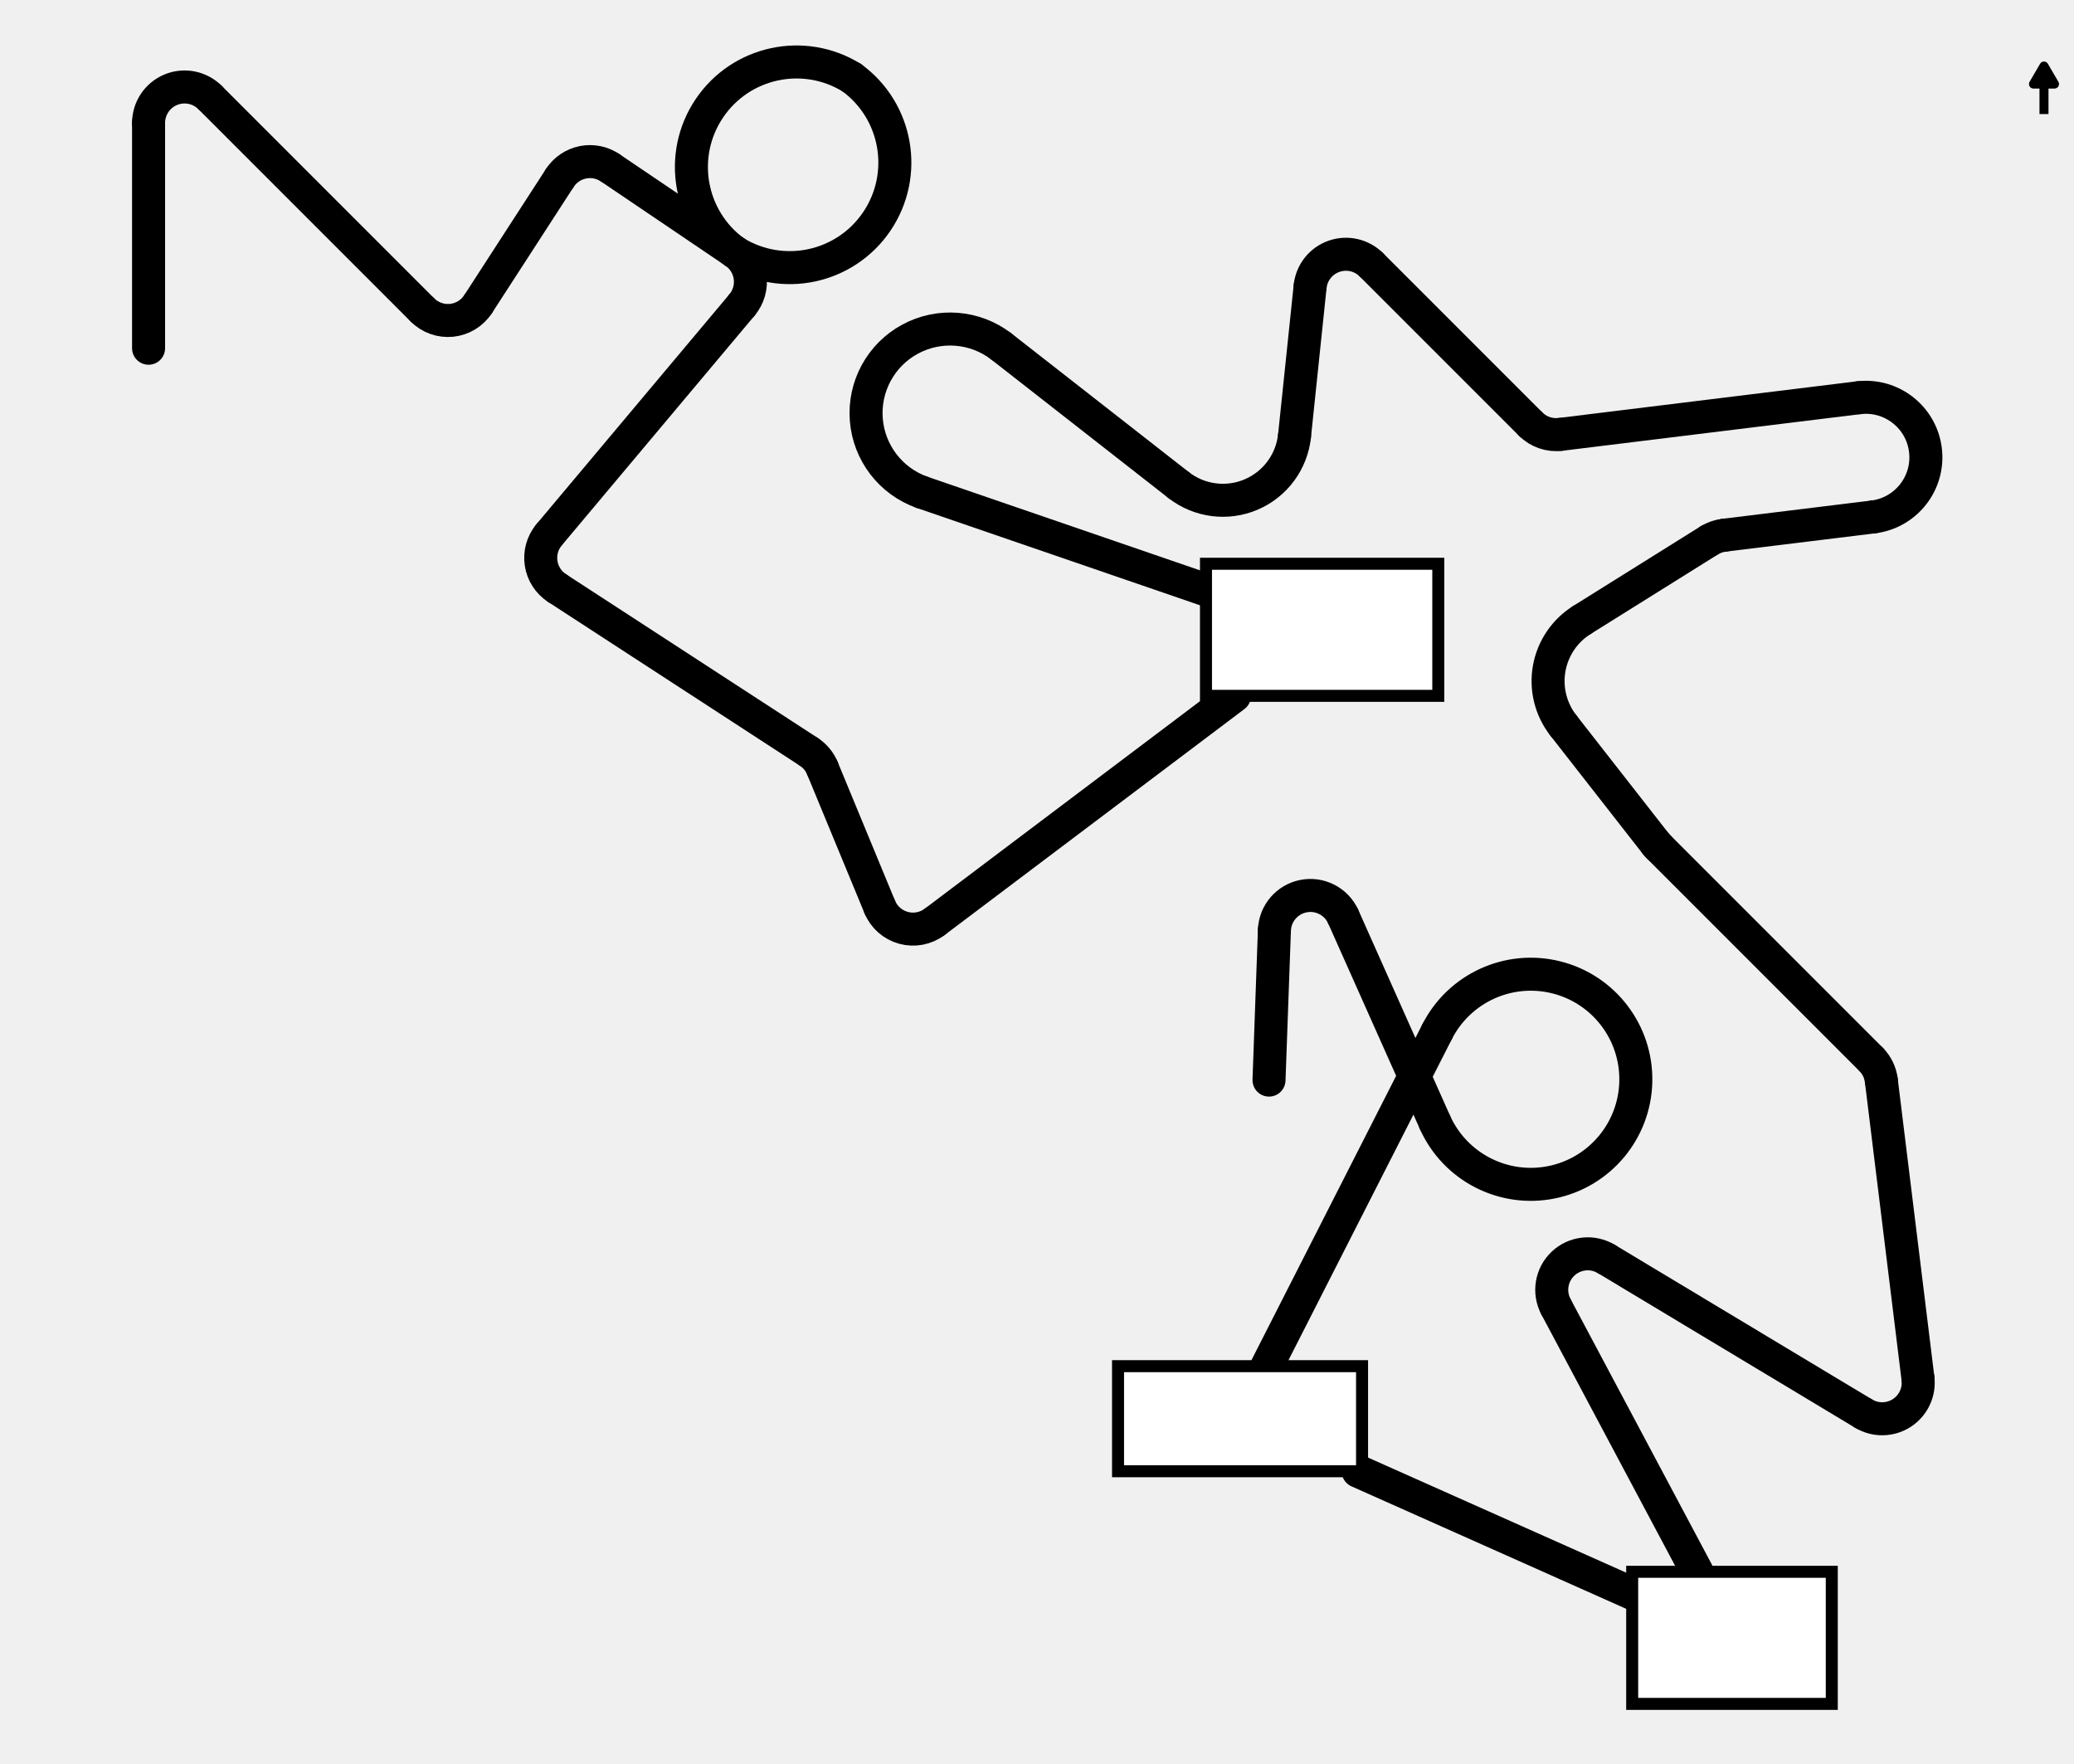
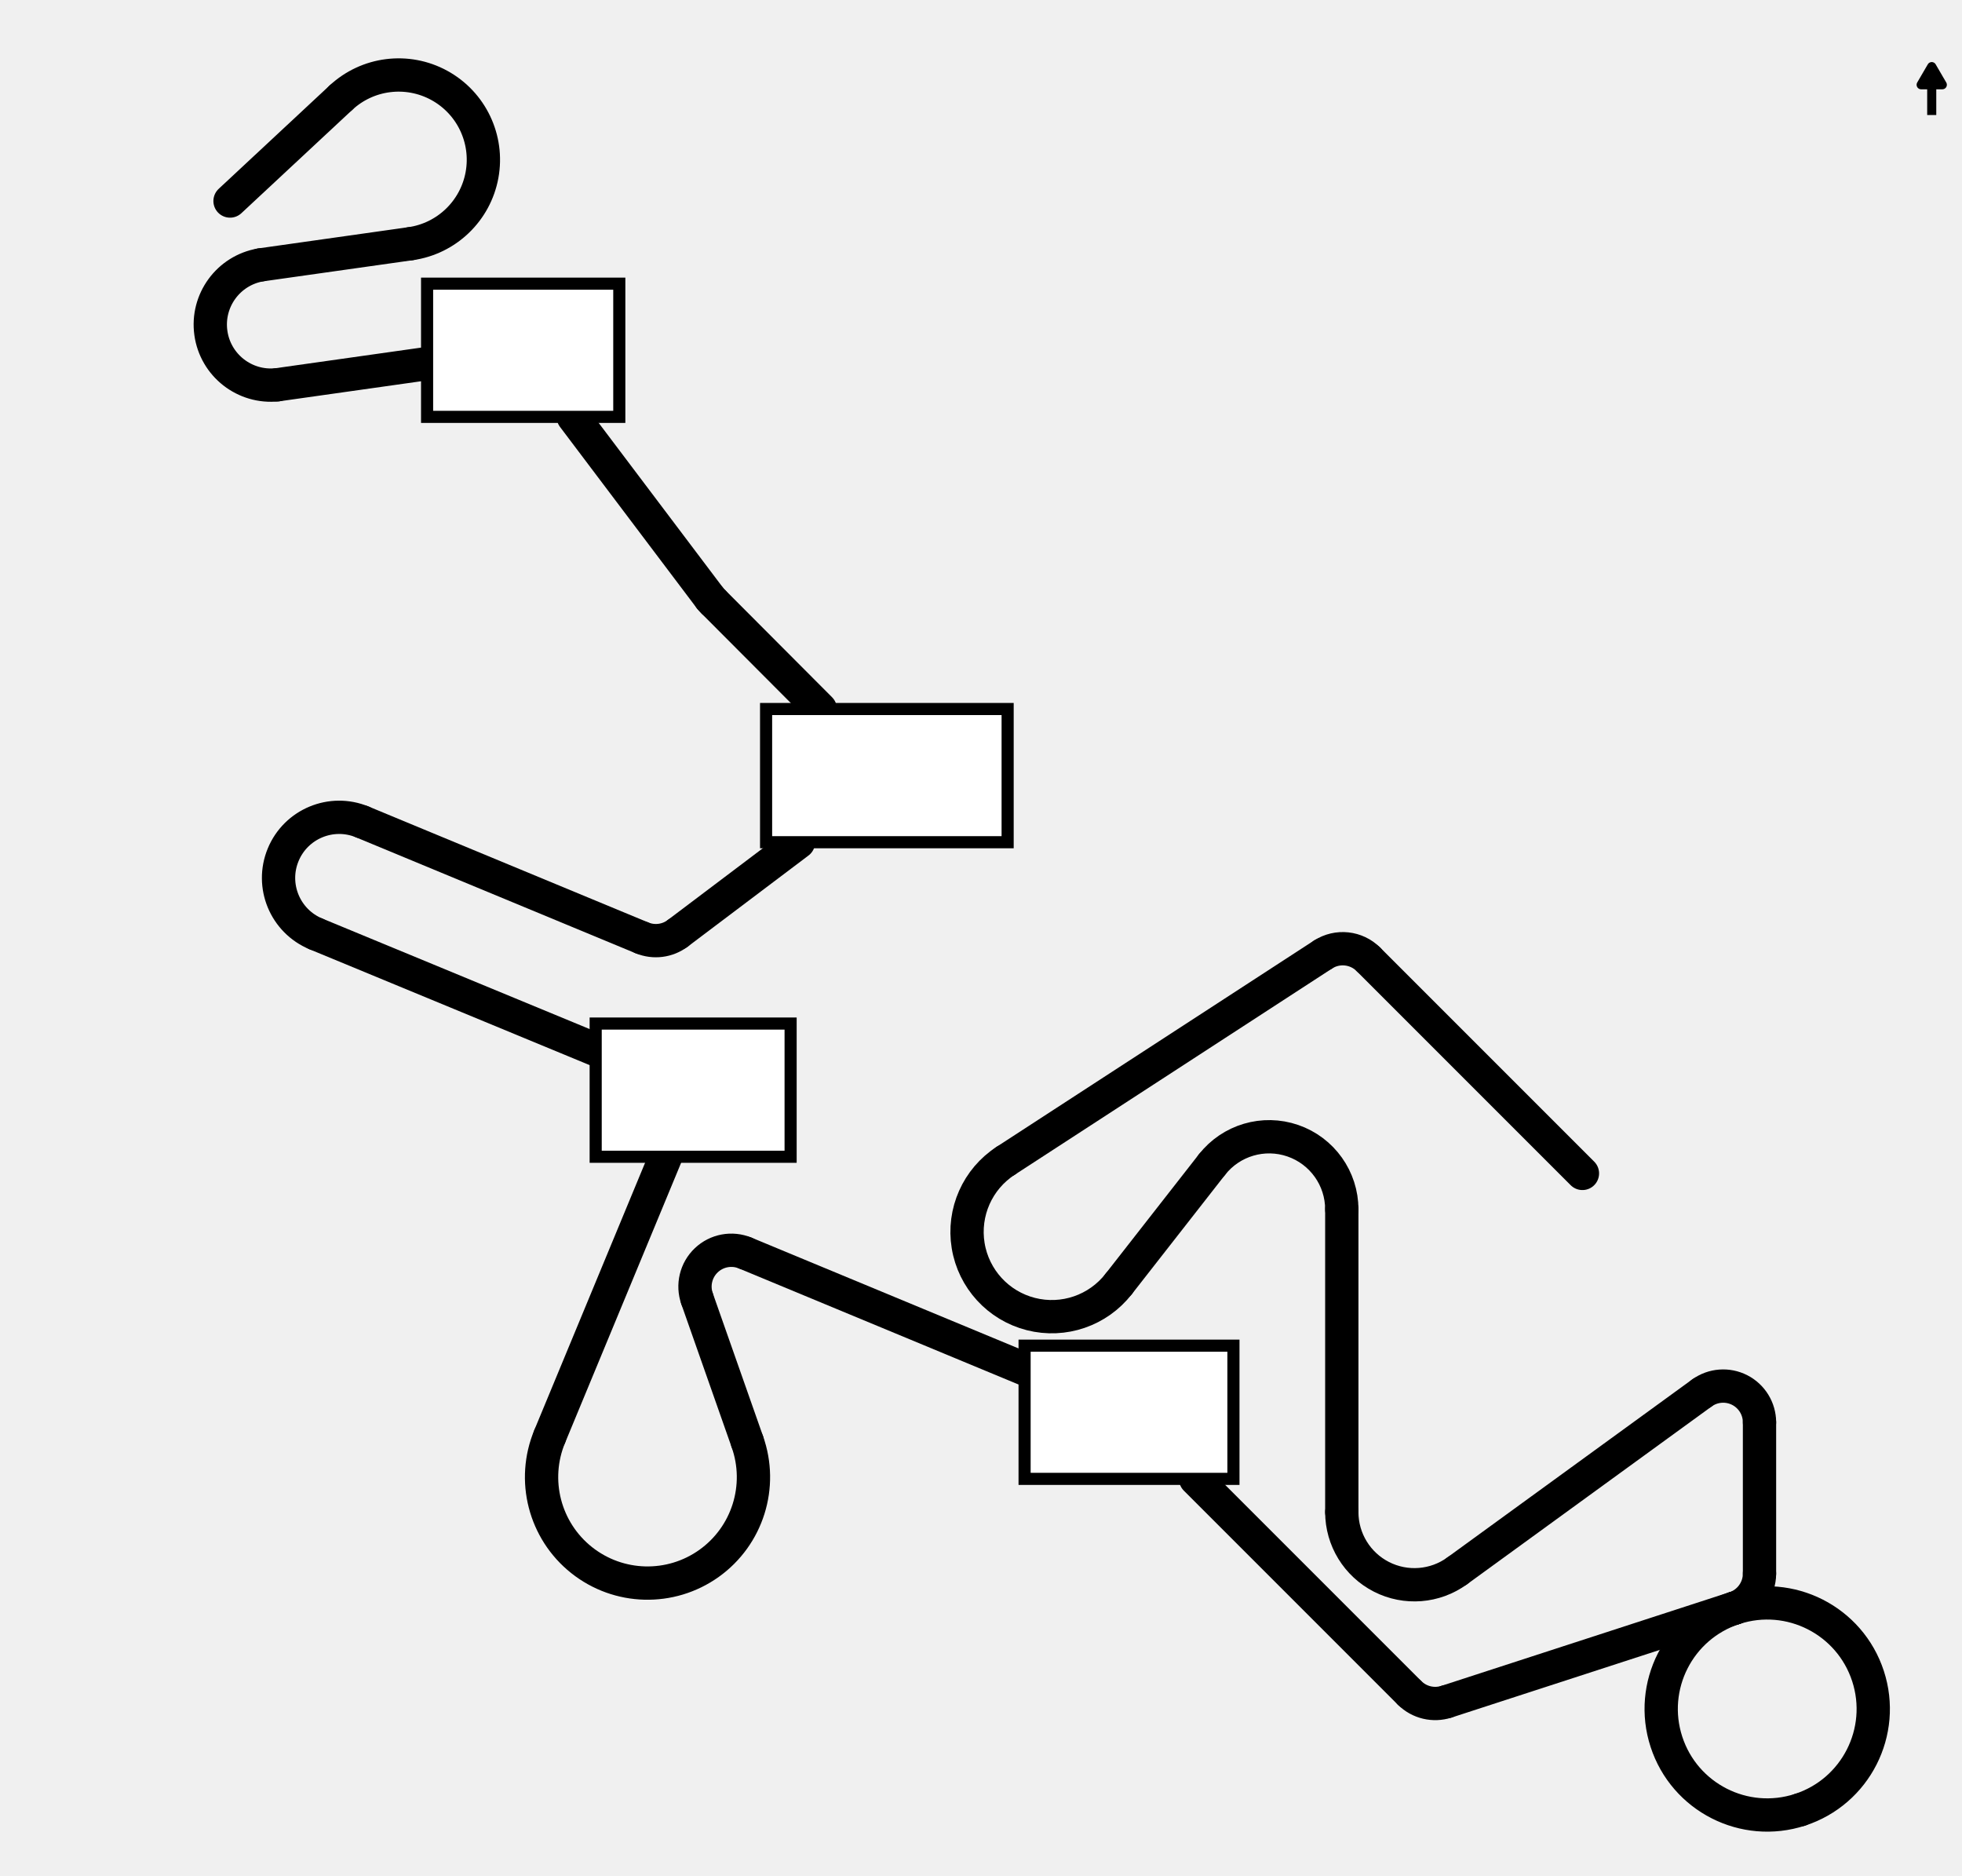
- <svg xmlns="http://www.w3.org/2000/svg" viewBox="-49.5 -116 691 587.6" preserveAspectRatio="xMidYMid meet">
+ <svg xmlns="http://www.w3.org/2000/svg" viewBox="-76 -66.4 648.2 619.5" preserveAspectRatio="xMidYMid meet">
  <g fill="none" stroke="#000" stroke-width="11" stroke-linecap="round">
-     <path d="M 0 0 L 0 -75" />
-     <path d="M 0 -75 A 12 12 0 0 1 20.5 -83.5" />
-     <path d="M 20.5 -83.5 L 91.2 -12.8" />
-     <path d="M 91.2 -12.8 A 12 12 0 0 0 109.8 -14.7" />
-     <path d="M 109.8 -14.7 L 137 -56.7" />
-     <path d="M 137 -56.7 A 12 12 0 0 1 153.8 -60.1" />
-     <path d="M 153.8 -60.1 L 195.2 -32.1" />
-     <path d="M 195.2 -32.1 A 35 35 0 0 0 234.3 -90.1" />
-     <path d="M 234.3 -90.1 A 35 35 0 0 0 195.2 -32.1" />
-     <path d="M 195.2 -32.1 A 12 12 0 0 1 197.7 -14.4" />
-     <path d="M 197.7 -14.4 L 133.4 62.2" />
-     <path d="M 133.4 62.2 A 12 12 0 0 0 136.1 79.9" />
-     <path d="M 136.1 79.9 L 219.9 134.4" />
-     <path d="M 219.9 134.4 A 12 12 0 0 1 224.5 139.9" />
-     <path d="M 224.5 139.9 L 243.6 186.1" />
-     <path d="M 243.6 186.1 A 12 12 0 0 0 261.9 191.1" />
-     <path d="M 261.9 191.1 L 361.8 115.8" />
-     <path d="M 352.3 80.5 L 257.7 48" />
-     <path d="M 257.7 48 A 28 28 0 1 1 284.1 -0.6" />
-     <path d="M 284.1 -0.6 L 343.2 45.6" />
-     <path d="M 343.2 45.6 A 24 24 0 0 0 381.8 29.2" />
-     <path d="M 381.8 29.2 L 387 -20.6" />
-     <path d="M 387 -20.6 A 12 12 0 0 1 407.4 -27.8" />
-     <path d="M 407.4 -27.8 L 460.5 25.3" />
-     <path d="M 460.5 25.3 A 12 12 0 0 0 470.4 28.7" />
-     <path d="M 470.4 28.7 L 569.7 16.5" />
-     <path d="M 569.7 16.5 A 20 20 0 0 1 574.6 56.2" />
-     <path d="M 574.6 56.2 L 524.9 62.3" />
-     <path d="M 524.9 62.3 A 12 12 0 0 0 520 64" />
-     <path d="M 520 64 L 477.6 90.5" />
-     <path d="M 477.6 90.5 A 24 24 0 0 0 471.4 125.7" />
-     <path d="M 471.4 125.7 L 502.2 165.1" />
-     <path d="M 502.2 165.1 A 12 12 0 0 0 503.2 166.2" />
-     <path d="M 503.2 166.2 L 573.9 236.9" />
-     <path d="M 573.9 236.9 A 12 12 0 0 1 577.3 243.9" />
-     <path d="M 577.3 243.9 L 589.5 343.1" />
-     <path d="M 589.5 343.1 A 12 12 0 0 1 571.4 354.9" />
-     <path d="M 571.4 354.9 L 485.7 303.4" />
-     <path d="M 485.7 303.4 A 12 12 0 0 0 468.9 319.3" />
-     <path d="M 468.9 319.3 L 515.9 407.6" />
-     <path d="M 494.3 414.8 L 403 374.1" />
-     <path d="M 372.6 339.1 L 429.3 227.7" />
-     <path d="M 429.3 227.7 A 35 35 0 1 1 428.6 257.9" />
-     <path d="M 428.6 257.9 L 398 189.3" />
-     <path d="M 398 189.3 A 12 12 0 0 0 375.1 193.8" />
-     <path d="M 375.1 193.8 L 373.3 243.8" />
+     <path d="M 0 0 L 36.6 -34.1" />
+     <path d="M 36.6 -34.1 A 28 28 0 1 1 59.6 14.1" />
+     <path d="M 59.6 14.1 L 10.1 21.1" />
+     <path d="M 10.1 21.1 A 20 20 0 0 0 15.6 60.7" />
+     <path d="M 15.6 60.7 L 65.1 53.7" />
+     <path d="M 113.4 71.3 L 158.6 131.2" />
+     <path d="M 158.6 131.2 A 12 12 0 0 0 159.7 132.4" />
+     <path d="M 159.7 132.4 L 195 167.8" />
+     <path d="M 187.8 211.8 L 147.9 241.9" />
+     <path d="M 147.9 241.9 A 12 12 0 0 1 136.1 243.4" />
+     <path d="M 136.1 243.4 L 43.7 205.1" />
+     <path d="M 43.7 205.1 A 20 20 0 0 0 28.4 242.1" />
+     <path d="M 28.4 242.1 L 120.8 280.3" />
+     <path d="M 143.9 315.7 L 105.6 408.1" />
+     <path d="M 105.6 408.1 A 35 35 0 1 0 170.9 409.8" />
+     <path d="M 170.9 409.8 L 154.3 362.6" />
+     <path d="M 154.3 362.6 A 12 12 0 0 1 170.2 347.5" />
+     <path d="M 170.2 347.5 L 262.5 385.8" />
+     <path d="M 319 422.1 L 389.7 492.8" />
+     <path d="M 389.7 492.8 A 12 12 0 0 0 401.9 495.7" />
+     <path d="M 401.9 495.7 L 497 464.8" />
+     <path d="M 497 464.8 A 35 35 0 0 1 518.7 531.4" />
+     <path d="M 518.7 531.4 A 35 35 0 0 1 497 464.8" />
+     <path d="M 497 464.8 A 12 12 0 0 0 505.3 453.4" />
+     <path d="M 505.3 453.4 L 505.3 403.4" />
+     <path d="M 505.3 403.4 A 12 12 0 0 0 486.3 393.7" />
+     <path d="M 486.3 393.7 L 405.4 452.5" />
+     <path d="M 405.4 452.5 A 24 24 0 0 1 367.3 433.1" />
+     <path d="M 367.3 433.1 L 367.3 333.1" />
+     <path d="M 367.3 333.1 A 24 24 0 0 0 324.4 318.3" />
+     <path d="M 324.4 318.3 L 293.6 357.7" />
+     <path d="M 293.6 357.7 A 28 28 0 1 1 256.3 317" />
+     <path d="M 256.3 317 L 361.1 248.9" />
+     <path d="M 361.1 248.9 A 12 12 0 0 1 376.1 250.5" />
+     <path d="M 376.1 250.5 L 446.8 321.2" />
  </g>
-   <rect x="352.3" y="71.8" width="77.4" height="44" fill="#fff" stroke="#000" stroke-width="4" />
-   <rect x="494.3" y="407.6" width="66.5" height="44" fill="#fff" stroke="#000" stroke-width="4" />
-   <rect x="323" y="339.1" width="81.3" height="35" fill="#fff" stroke="#000" stroke-width="4" />
-   <path class="nordpfeil" d="M 631.5 -78 L 631.5 -88 M 631.5 -94 L 635 -88 L 628 -88 Z" fill="#000" stroke="#000" stroke-width="3" stroke-linejoin="round" />
+   <rect x="65.1" y="27.3" width="63.5" height="44" fill="#fff" stroke="#000" stroke-width="4" />
+   <rect x="177.1" y="167.8" width="79.8" height="44" fill="#fff" stroke="#000" stroke-width="4" />
+   <rect x="120.8" y="271.7" width="64.4" height="44" fill="#fff" stroke="#000" stroke-width="4" />
+   <rect x="262.5" y="378.1" width="69" height="44" fill="#fff" stroke="#000" stroke-width="4" />
+   <path class="nordpfeil" d="M 562.2 -28.4 L 562.2 -38.4 M 562.2 -44.4 L 565.7 -38.4 L 558.7 -38.4 Z" fill="#000" stroke="#000" stroke-width="3" stroke-linejoin="round" />
</svg>
